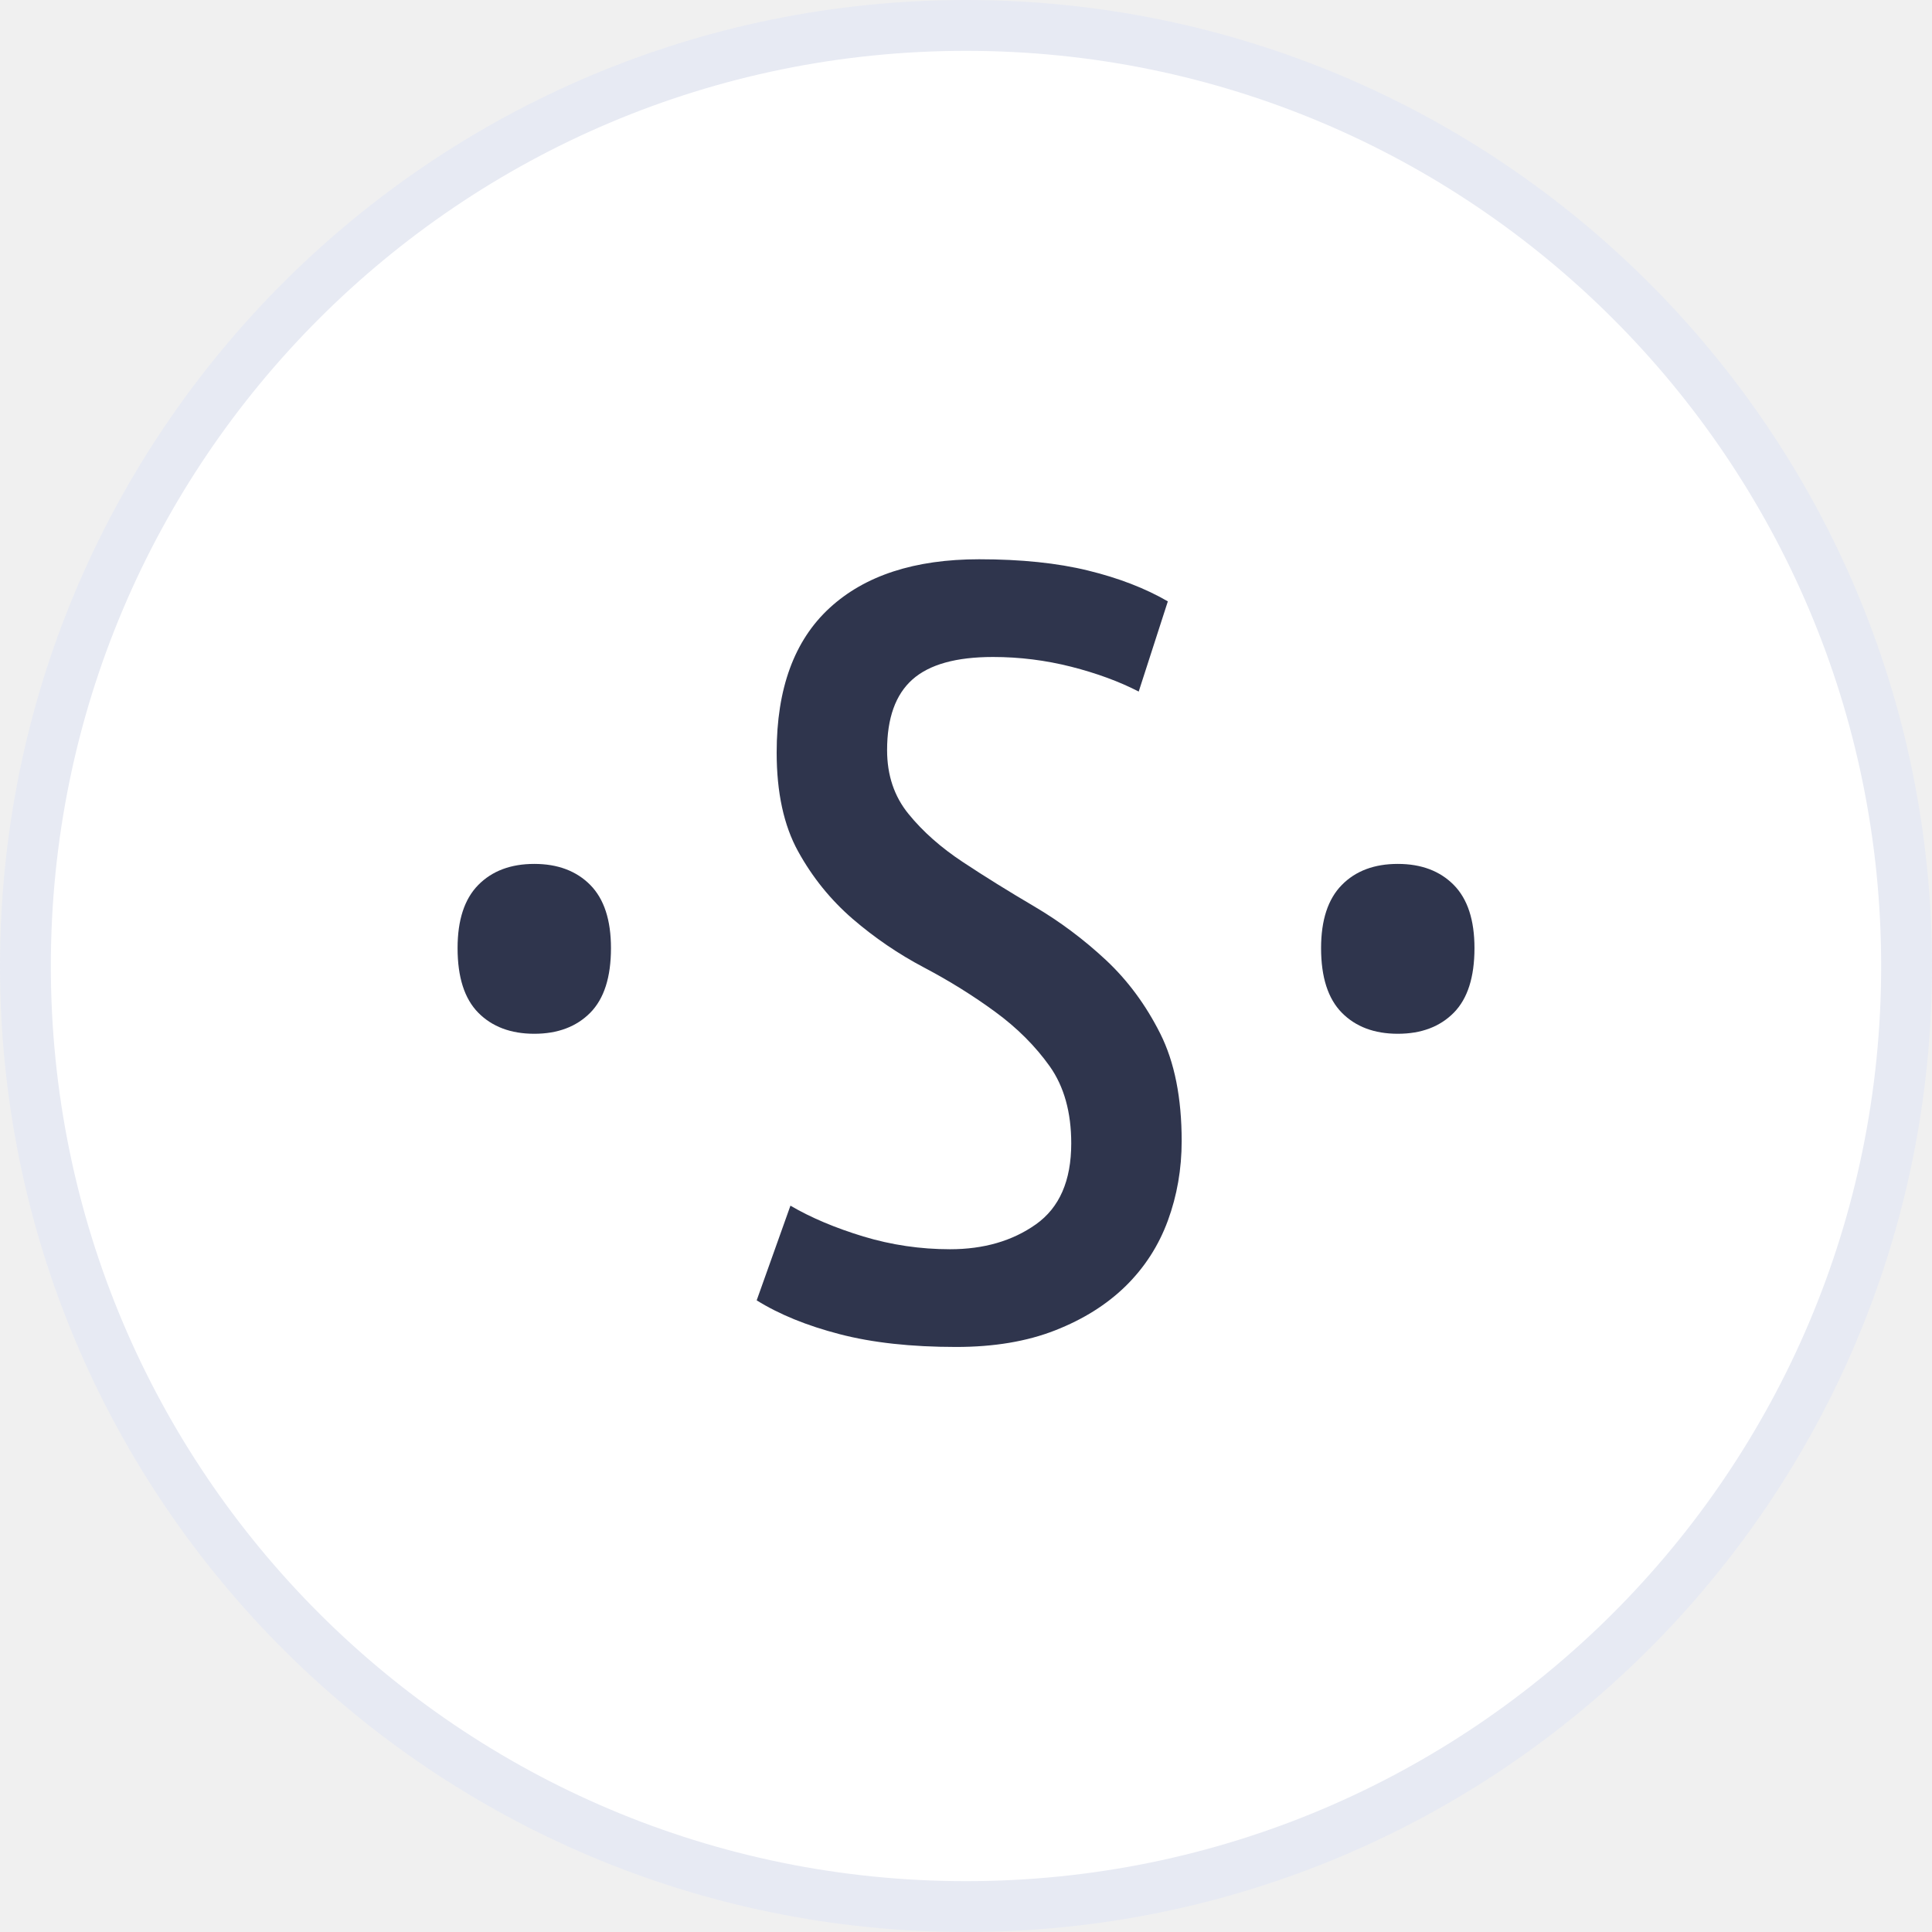
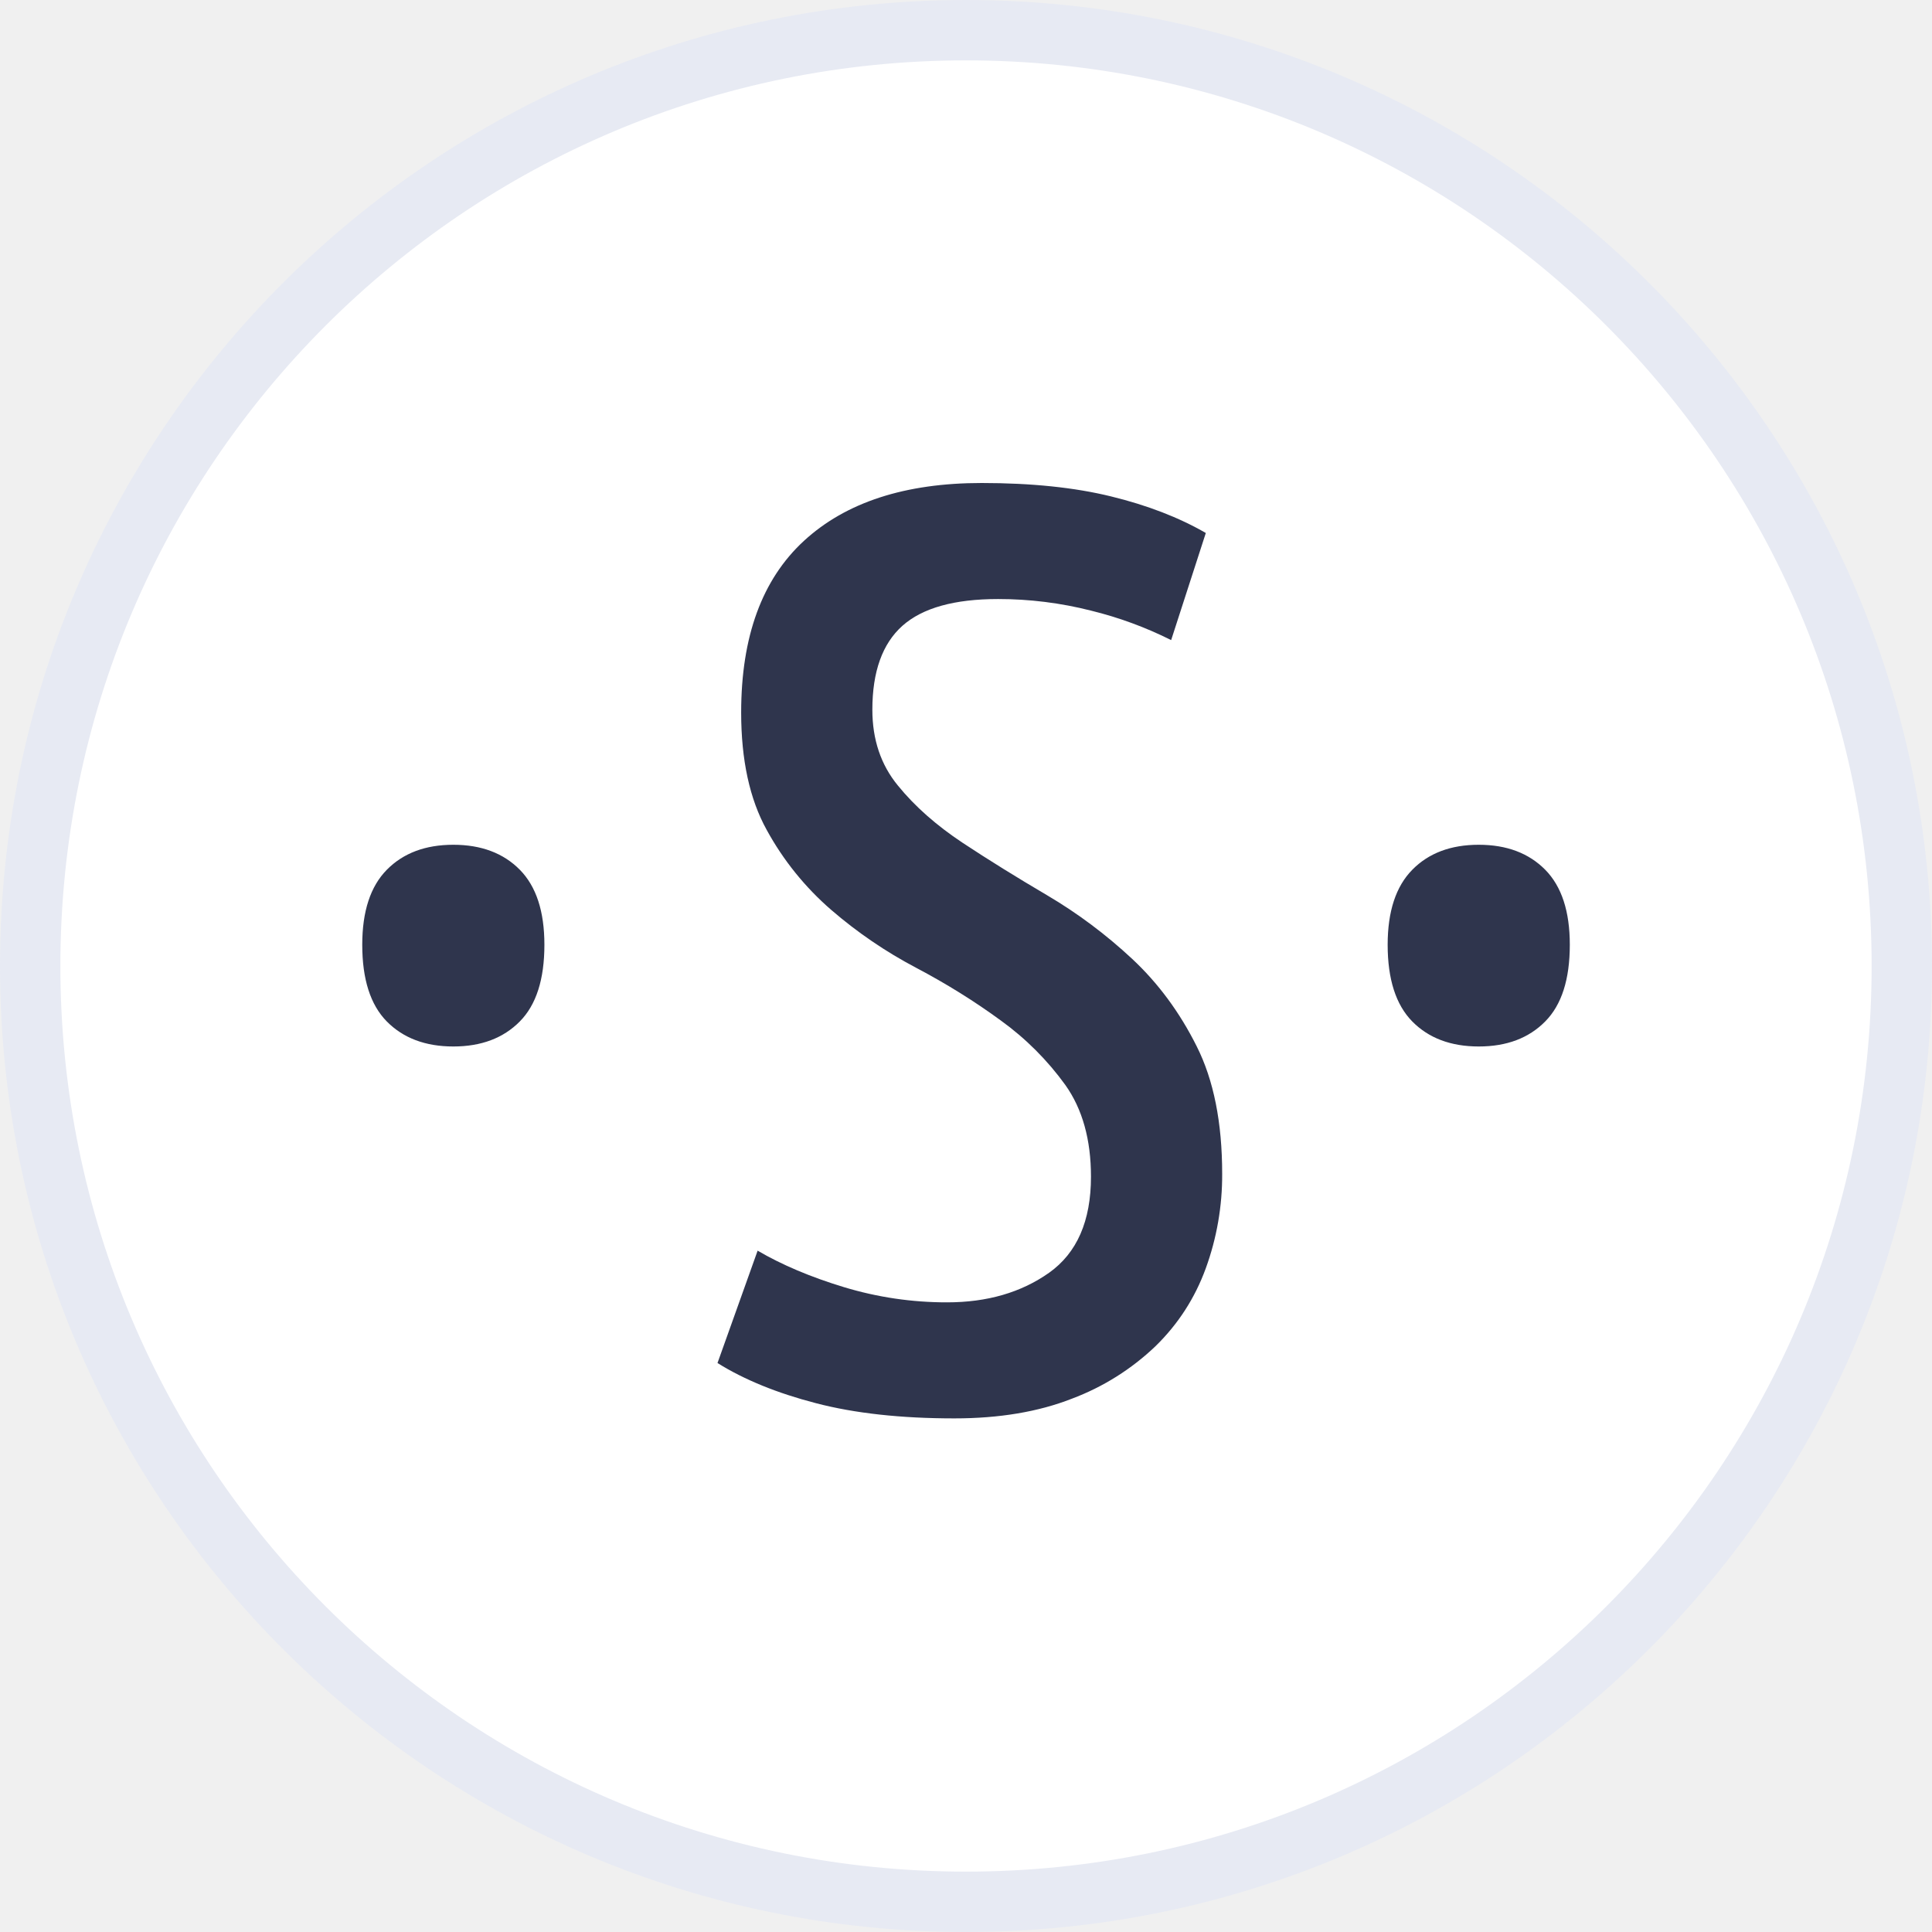
- <svg xmlns="http://www.w3.org/2000/svg" width="38" height="38" viewBox="0 0 38 38" fill="none">
-   <circle cx="19" cy="19" r="18.5" fill="white" stroke="#E7EAF3" />
-   <path d="M9 18.648C9 18.096 9.135 17.682 9.407 17.406C9.679 17.13 10.046 16.992 10.509 16.992C10.971 16.992 11.338 17.131 11.61 17.406C11.882 17.682 12.017 18.096 12.017 18.648C12.017 19.22 11.882 19.643 11.61 19.919C11.338 20.194 10.971 20.333 10.509 20.333C10.046 20.333 9.679 20.194 9.407 19.919C9.135 19.643 9 19.22 9 18.648Z" fill="#2F354D" />
-   <path d="M15.547 23.714C15.95 23.95 16.428 24.152 16.981 24.32C17.534 24.487 18.103 24.571 18.686 24.571C19.35 24.571 19.913 24.408 20.375 24.081C20.838 23.753 21.07 23.223 21.07 22.489C21.07 21.875 20.928 21.37 20.647 20.973C20.365 20.577 20.009 20.22 19.576 19.903C19.144 19.586 18.676 19.294 18.173 19.029C17.669 18.763 17.202 18.445 16.769 18.072C16.337 17.698 15.979 17.256 15.698 16.746C15.416 16.235 15.276 15.587 15.276 14.801C15.276 13.544 15.622 12.597 16.317 11.958C17.011 11.319 17.992 11 19.259 11C20.083 11 20.798 11.074 21.401 11.222C22.004 11.369 22.528 11.572 22.97 11.828L22.397 13.602C22.015 13.405 21.572 13.242 21.07 13.114C20.566 12.986 20.053 12.922 19.531 12.922C18.806 12.922 18.279 13.069 17.946 13.365C17.614 13.661 17.448 14.124 17.448 14.755C17.448 15.248 17.589 15.667 17.871 16.011C18.152 16.357 18.509 16.672 18.942 16.958C19.374 17.244 19.842 17.534 20.345 17.83C20.847 18.126 21.315 18.476 21.749 18.88C22.181 19.283 22.538 19.767 22.82 20.328C23.102 20.889 23.242 21.595 23.242 22.442C23.242 22.994 23.151 23.516 22.97 24.009C22.789 24.502 22.512 24.93 22.141 25.295C21.768 25.66 21.306 25.95 20.752 26.167C20.199 26.384 19.55 26.493 18.806 26.493C17.921 26.493 17.156 26.409 16.513 26.241C15.869 26.074 15.325 25.852 14.883 25.576L15.547 23.714Z" fill="#2F354D" />
-   <path d="M25.984 18.648C25.984 18.096 26.12 17.682 26.392 17.406C26.663 17.13 27.03 16.992 27.493 16.992C27.956 16.992 28.322 17.131 28.594 17.406C28.866 17.682 29.001 18.096 29.001 18.648C29.001 19.22 28.866 19.643 28.594 19.919C28.322 20.194 27.956 20.333 27.493 20.333C27.03 20.333 26.663 20.194 26.392 19.919C26.12 19.643 25.984 19.22 25.984 18.648Z" fill="#2F354D" />
+ <svg xmlns="http://www.w3.org/2000/svg" width="32" height="32" fill="none">
+   <circle cx="16" cy="16" r="15.5" fill="#fff" stroke="#E7EAF3" />
+   <path d="M6 15.648c0-.552.135-.966.407-1.242.272-.276.639-.414 1.102-.414.462 0 .83.139 1.101.414.272.276.407.69.407 1.242 0 .572-.135.995-.407 1.27-.272.276-.639.415-1.101.415-.463 0-.83-.139-1.102-.414-.272-.276-.407-.7-.407-1.271zM12.547 20.714c.403.236.88.438 1.434.606a5.853 5.853 0 0 0 1.705.251c.664 0 1.227-.163 1.69-.49.462-.328.694-.858.694-1.591 0-.615-.142-1.12-.423-1.517a4.733 4.733 0 0 0-1.07-1.07c-.433-.317-.901-.609-1.404-.874a7.48 7.48 0 0 1-1.404-.957 4.788 4.788 0 0 1-1.07-1.326c-.283-.511-.423-1.16-.423-1.945 0-1.257.346-2.204 1.04-2.843C14.011 8.319 14.992 8 16.26 8c.824 0 1.539.074 2.142.222.603.147 1.127.35 1.57.606l-.574 1.774a6.31 6.31 0 0 0-1.327-.488 6.231 6.231 0 0 0-1.54-.192c-.724 0-1.251.147-1.584.443-.332.296-.498.76-.498 1.39 0 .493.14.912.423 1.256.281.346.638.66 1.07.947.433.286.901.576 1.404.872.502.296.97.646 1.404 1.05.432.403.789.886 1.07 1.448.283.561.423 1.267.423 2.114a4.51 4.51 0 0 1-.272 1.567c-.18.493-.457.921-.83 1.286a4.075 4.075 0 0 1-1.388.872c-.553.217-1.202.326-1.946.326-.885 0-1.65-.084-2.293-.252-.644-.167-1.188-.389-1.63-.665l.665-1.862zM22.984 15.648c0-.552.136-.966.408-1.242.271-.276.638-.414 1.1-.414.464 0 .83.139 1.102.414.272.276.407.69.407 1.242 0 .572-.135.995-.407 1.27-.272.276-.638.415-1.101.415-.463 0-.83-.139-1.101-.414-.272-.276-.408-.7-.408-1.271z" fill="#2F354D" />
</svg>
